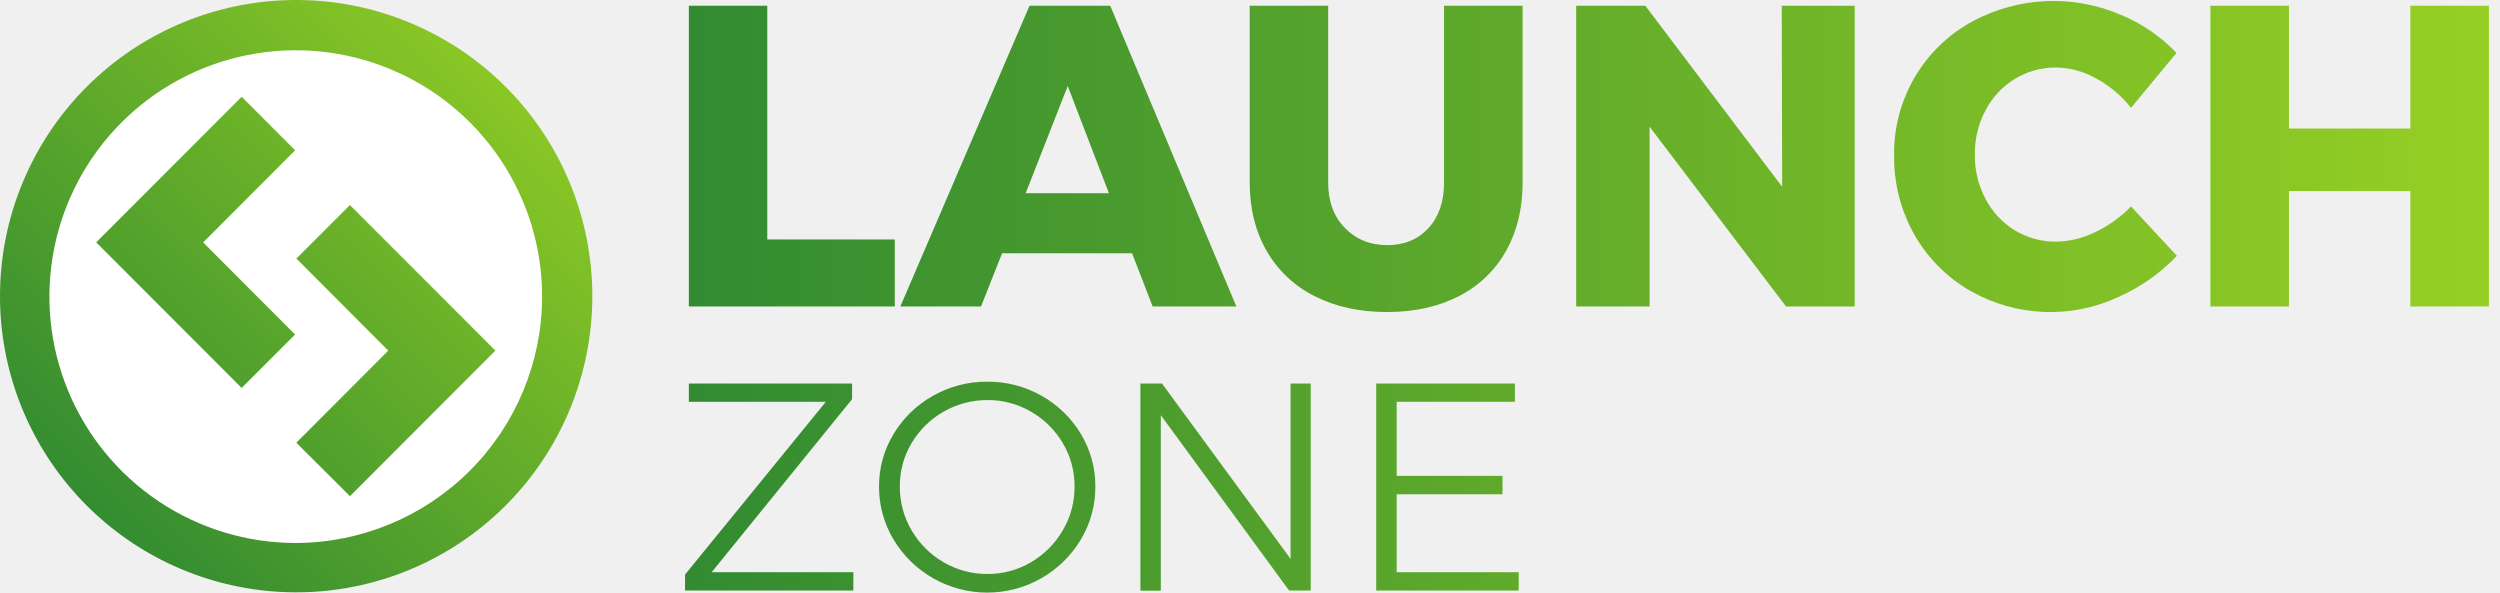
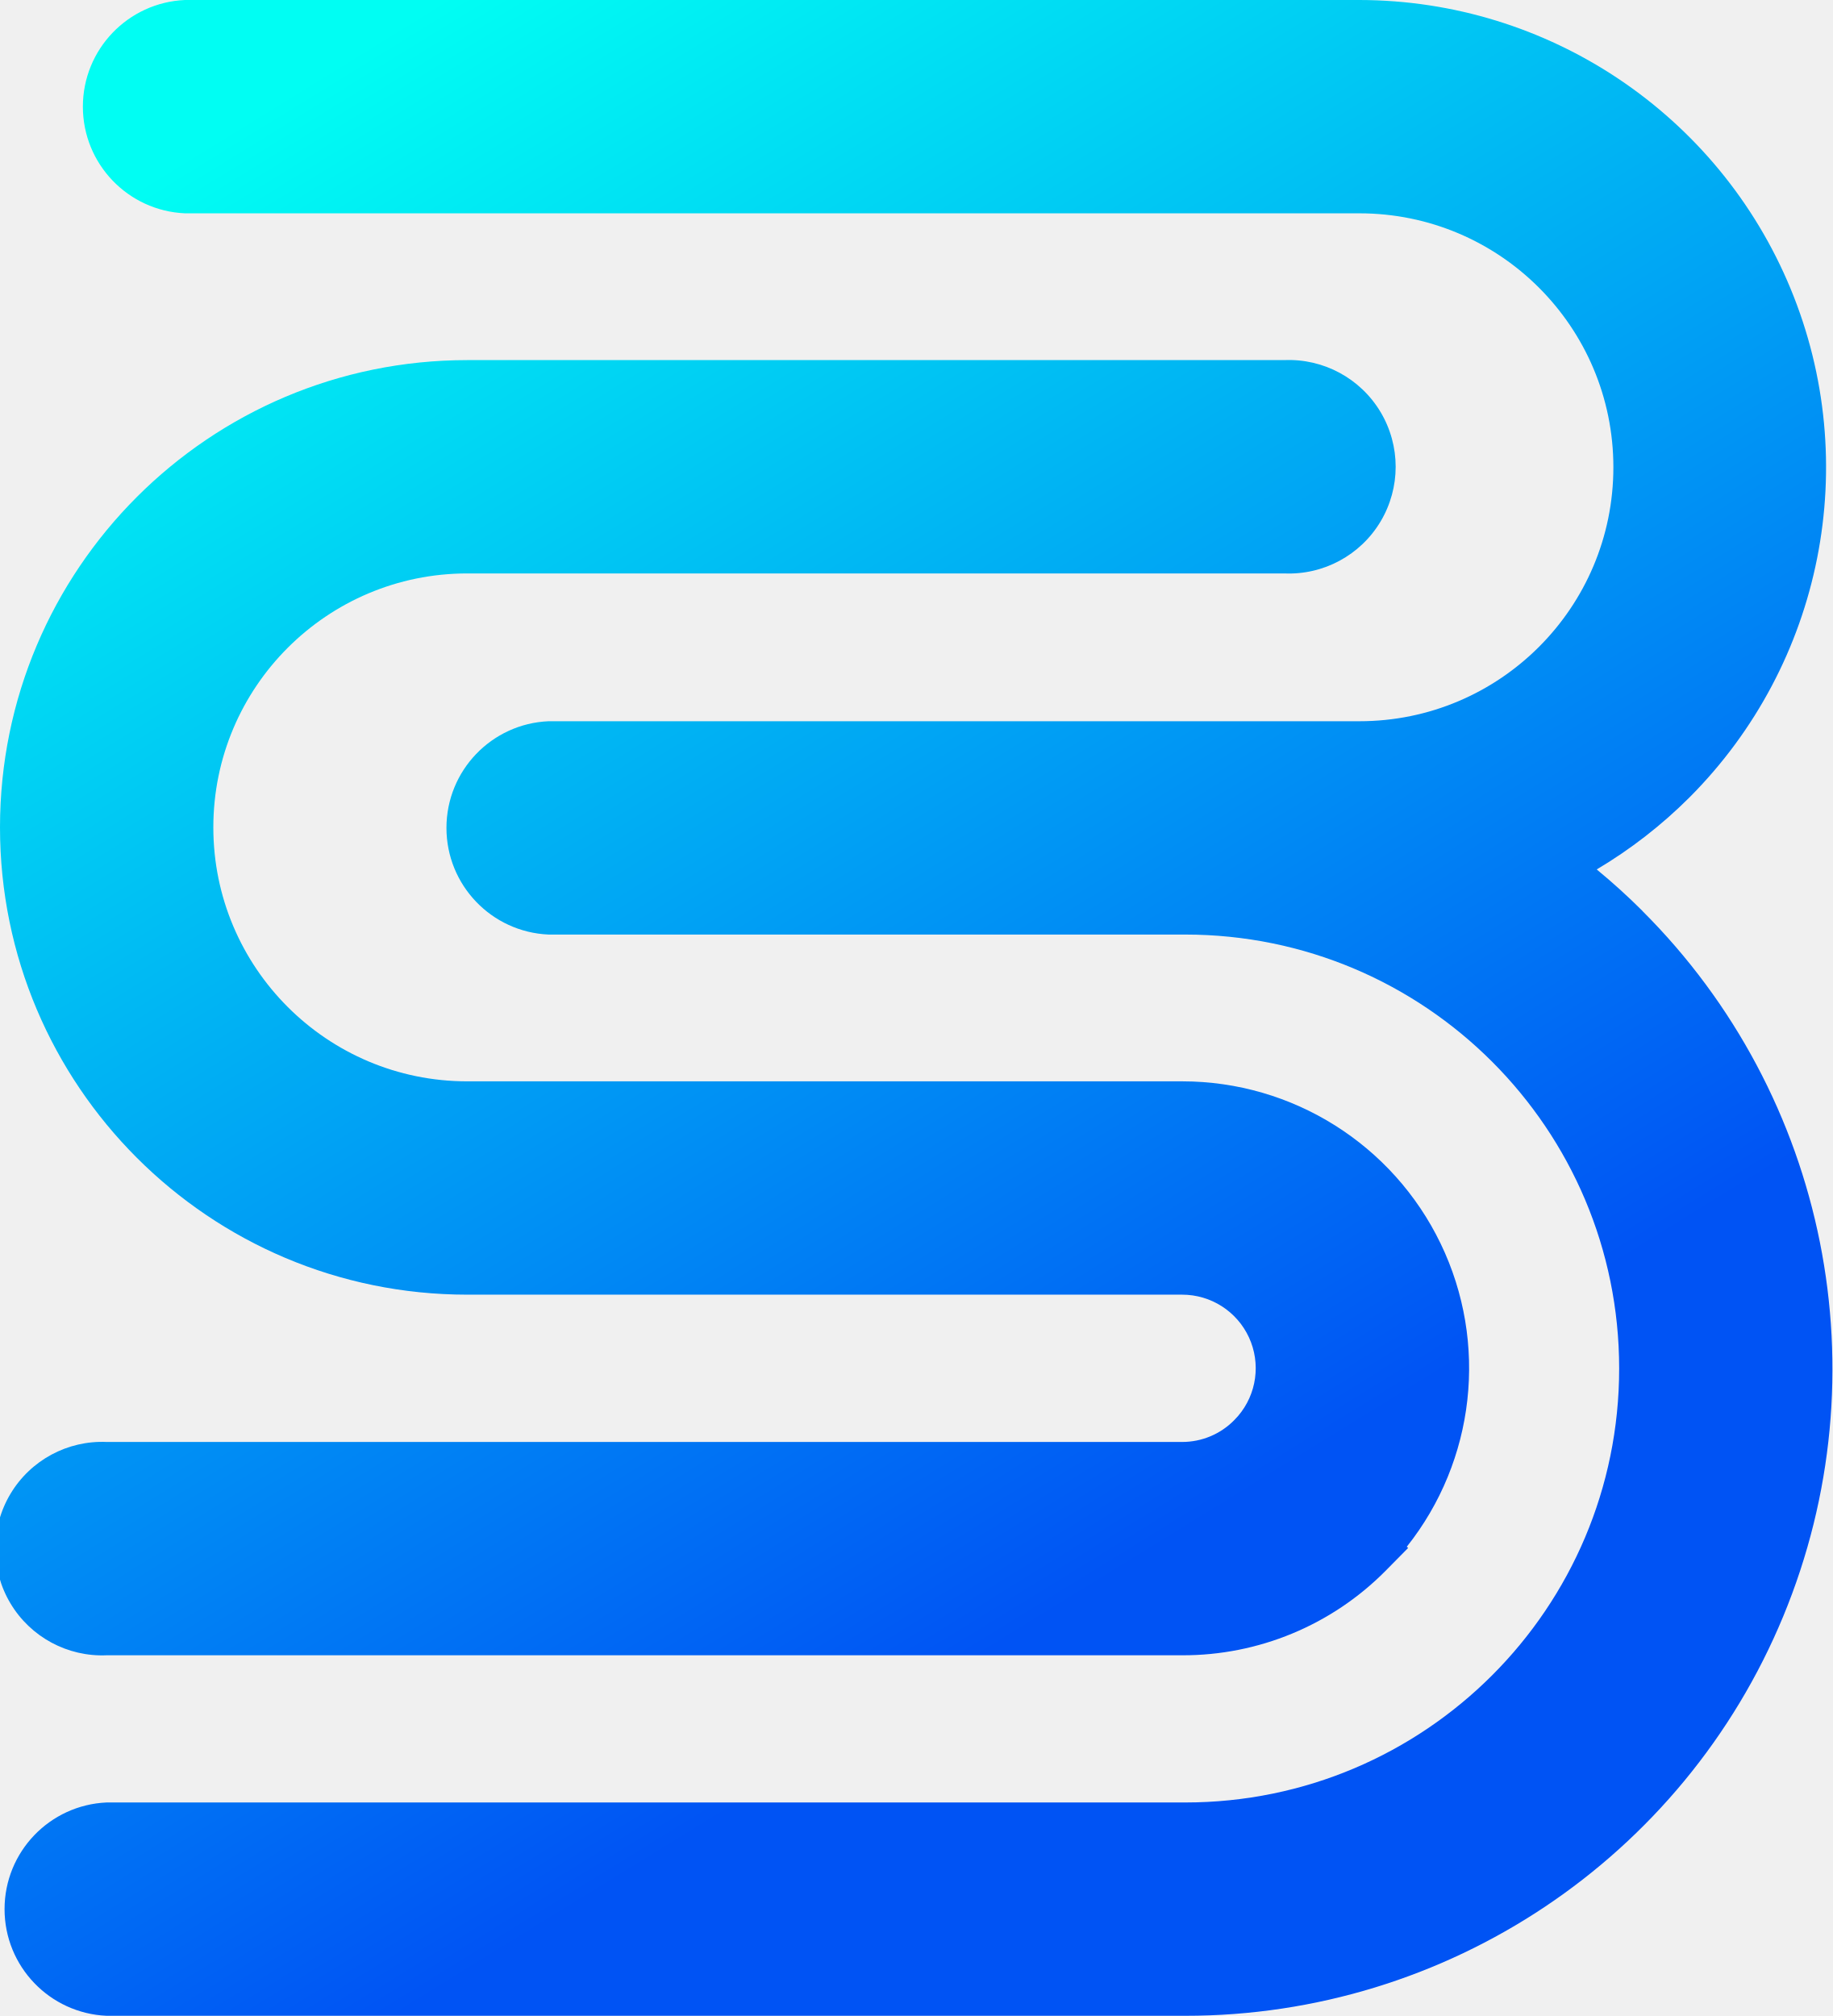
- <svg xmlns="http://www.w3.org/2000/svg" width="135" height="32" viewBox="0 0 135 32" fill="none">
-   <path d="M15.967 30.709C24.095 30.709 30.684 24.126 30.684 16.005C30.684 7.883 24.095 1.3 15.967 1.3C7.838 1.3 1.249 7.883 1.249 16.005C1.249 24.126 7.838 30.709 15.967 30.709Z" fill="white" />
-   <path d="M18.898 26.794L26.751 18.933L18.895 11.072L16.006 13.961L20.966 18.933L16.002 23.906L18.898 26.794ZM13.048 20.948L5.195 13.087L13.051 5.224L15.937 8.118L10.971 13.091L15.935 18.064L13.048 20.948ZM1.255 9.783C2.795 6.129 5.637 3.177 9.23 1.5C12.824 -0.177 16.912 -0.459 20.702 0.709C24.491 1.877 27.712 4.41 29.739 7.819C31.766 11.227 32.454 15.267 31.67 19.154C30.887 23.041 28.686 26.499 25.497 28.855C22.308 31.212 18.357 32.3 14.411 31.907C10.465 31.515 6.806 29.671 4.143 26.733C1.48 23.794 0.003 19.972 -1.64676e-05 16.006C-0.002 13.869 0.424 11.752 1.255 9.783ZM29.275 16.006C29.272 13.376 28.49 10.805 27.027 8.618C25.564 6.432 23.485 4.729 21.054 3.724C18.623 2.719 15.949 2.457 13.369 2.971C10.789 3.486 8.42 4.754 6.56 6.615C4.701 8.476 3.435 10.846 2.923 13.427C2.41 16.007 2.674 18.681 3.682 21.111C4.689 23.542 6.394 25.619 8.581 27.08C10.769 28.541 13.341 29.321 15.971 29.321C19.5 29.315 22.882 27.91 25.376 25.414C27.87 22.918 29.272 19.535 29.275 16.006Z" fill="url(#paint0_linear)" />
-   <path d="M37.197 16.55H48.319V12.932H41.433V0.308H37.197V16.55ZM66.763 16.55L59.951 0.308H55.595L48.619 16.55H52.975L54.112 13.677H61.132L62.244 16.55H66.763ZM57.657 4.643L59.881 10.433H55.386L57.657 4.643ZM71.722 9.854V0.308H67.484V9.854C67.484 11.259 67.789 12.492 68.4 13.552C69.004 14.604 69.906 15.453 70.992 15.993C72.112 16.564 73.413 16.85 74.896 16.85C76.378 16.85 77.672 16.564 78.778 15.993C79.852 15.451 80.74 14.599 81.328 13.549C81.923 12.491 82.221 11.258 82.221 9.85V0.308H77.978V9.854C77.978 10.89 77.696 11.712 77.132 12.322C76.569 12.931 75.831 13.236 74.92 13.237C73.993 13.237 73.228 12.928 72.624 12.31C72.021 11.692 71.72 10.873 71.722 9.854ZM96.237 10.086L88.846 0.308H85.114V16.55H89.078V6.842L96.445 16.55H100.153V0.308H96.214L96.237 10.086ZM115.075 5.822L117.531 2.858C116.687 1.974 115.669 1.275 114.541 0.806C113.267 0.257 111.886 0.002 110.5 0.06C109.114 0.118 107.759 0.488 106.536 1.142C105.231 1.845 104.144 2.894 103.394 4.173C102.645 5.451 102.26 6.912 102.283 8.394C102.262 9.904 102.646 11.393 103.395 12.704C104.123 13.973 105.181 15.021 106.456 15.739C107.664 16.416 109.016 16.795 110.399 16.846C111.783 16.896 113.159 16.616 114.413 16.029C115.594 15.503 116.661 14.752 117.553 13.816L115.075 11.147C114.516 11.725 113.857 12.197 113.129 12.539C112.48 12.86 111.768 13.034 111.044 13.049C110.254 13.059 109.477 12.848 108.802 12.438C108.131 12.028 107.585 11.443 107.221 10.747C106.829 10.008 106.63 9.184 106.64 8.348C106.63 7.512 106.829 6.688 107.221 5.949C107.585 5.254 108.132 4.67 108.802 4.261C109.475 3.85 110.25 3.637 111.039 3.646C111.795 3.659 112.536 3.862 113.193 4.238C113.922 4.632 114.562 5.171 115.075 5.822ZM119.361 16.55H123.603V10.317H130.16V16.55H134.4V0.308H130.16V6.939H123.603V0.308H119.361V16.55ZM37.197 21.699H44.593L36.993 31.026V31.89H46.081V30.898H38.43L46.013 21.555V20.712H37.197V21.699ZM53.308 20.611C52.28 20.603 51.268 20.867 50.375 21.376C49.502 21.865 48.771 22.574 48.256 23.432C47.734 24.288 47.462 25.272 47.469 26.274C47.462 27.283 47.733 28.274 48.253 29.138C48.777 30.011 49.518 30.734 50.404 31.235C51.29 31.737 52.291 32 53.309 32C54.327 32 55.328 31.737 56.214 31.235C57.1 30.734 57.841 30.011 58.365 29.138C58.885 28.274 59.156 27.283 59.149 26.274C59.157 25.27 58.886 24.284 58.365 23.427C57.849 22.569 57.117 21.86 56.244 21.371C55.349 20.863 54.337 20.601 53.308 20.611ZM53.325 21.603C54.148 21.598 54.957 21.813 55.669 22.227C56.379 22.633 56.972 23.218 57.388 23.923C57.813 24.633 58.033 25.447 58.025 26.274C58.032 27.107 57.811 27.925 57.388 28.642C56.974 29.355 56.381 29.948 55.669 30.363C54.959 30.781 54.149 30.999 53.325 30.994C52.493 31 51.675 30.782 50.957 30.363C50.24 29.95 49.644 29.357 49.229 28.642C48.805 27.925 48.585 27.107 48.591 26.274C48.583 25.447 48.804 24.633 49.229 23.923C49.651 23.214 50.251 22.627 50.969 22.22C51.688 21.814 52.499 21.601 53.325 21.604V21.603ZM69.691 30.178L62.748 20.712H61.581V31.895H62.684V22.419L69.612 31.89H70.78V20.712H69.691V30.178ZM74.315 31.89H82.011V30.898H75.42V26.69H81.135V25.698H75.42V21.699H81.804V20.712H74.315V31.89Z" fill="url(#paint1_linear)" />
+ <svg xmlns="http://www.w3.org/2000/svg" xmlns:xlink="http://www.w3.org/1999/xlink" viewBox="0 0 180.41 198.46">
  <defs>
-     <linearGradient id="paint0_linear" x1="5.698" y1="29.334" x2="32" y2="3.031" gradientUnits="userSpaceOnUse">
-       <stop stop-color="#328B31" />
-       <stop offset="0.13" stop-color="#3F942F" />
-       <stop offset="1" stop-color="#96CF24" />
+     <style>.cls-1{fill:url(#linear-gradient);}.cls-2{fill:url(#linear-gradient-2);}</style>
+     <linearGradient id="linear-gradient" x1="17.22" y1="16.1" x2="104.75" y2="158.11" gradientUnits="userSpaceOnUse">
+       <stop offset="0" stop-color="#00fef3" />
+       <stop offset="1" stop-color="#0053f4" />
    </linearGradient>
-     <linearGradient id="paint1_linear" x1="134.309" y1="32" x2="36.952" y2="32" gradientUnits="userSpaceOnUse">
-       <stop stop-color="#96CF24" />
-       <stop offset="1" stop-color="#328B31" />
-     </linearGradient>
+     <linearGradient id="linear-gradient-2" x1="27.07" y1="10.03" x2="114.6" y2="152.03" xlink:href="#linear-gradient" />
  </defs>
+   <g id="Layer_2" data-name="Layer 2">
+     <g id="Layer_1-2" data-name="Layer 1">
+       <path class="cls-1" d="M121.48,139.82a7.17,7.17,0,0,1-5.11,2.13H10.51a10.51,10.51,0,1,0,0,21H116.37a28.06,28.06,0,0,0,20-8.29l2.25-2.28-.14-.11a28.24,28.24,0,0,0-22.08-45.82H46a25,25,0,0,1,0-50h80.42a10.51,10.51,0,1,0,0-21H46a46,46,0,0,0,0,92h70.37a7.24,7.24,0,0,1,5.51,11.94Z" />
+       <path class="cls-2" d="M161.7,89.69q-2.14-2.14-4.52-4.1a46.51,46.51,0,0,0,9.13-7.09A46,46,0,0,0,133.82,0H18.21a10.51,10.51,0,0,0,0,21H133.82a25,25,0,0,1,0,50H54a10.51,10.51,0,0,0,0,21h62.67a42.72,42.72,0,0,1,0,85.44H10.5a10.51,10.51,0,0,0,0,21H116.67a63.68,63.68,0,0,0,45-108.77Z" />
+     </g>
+   </g>
</svg>
